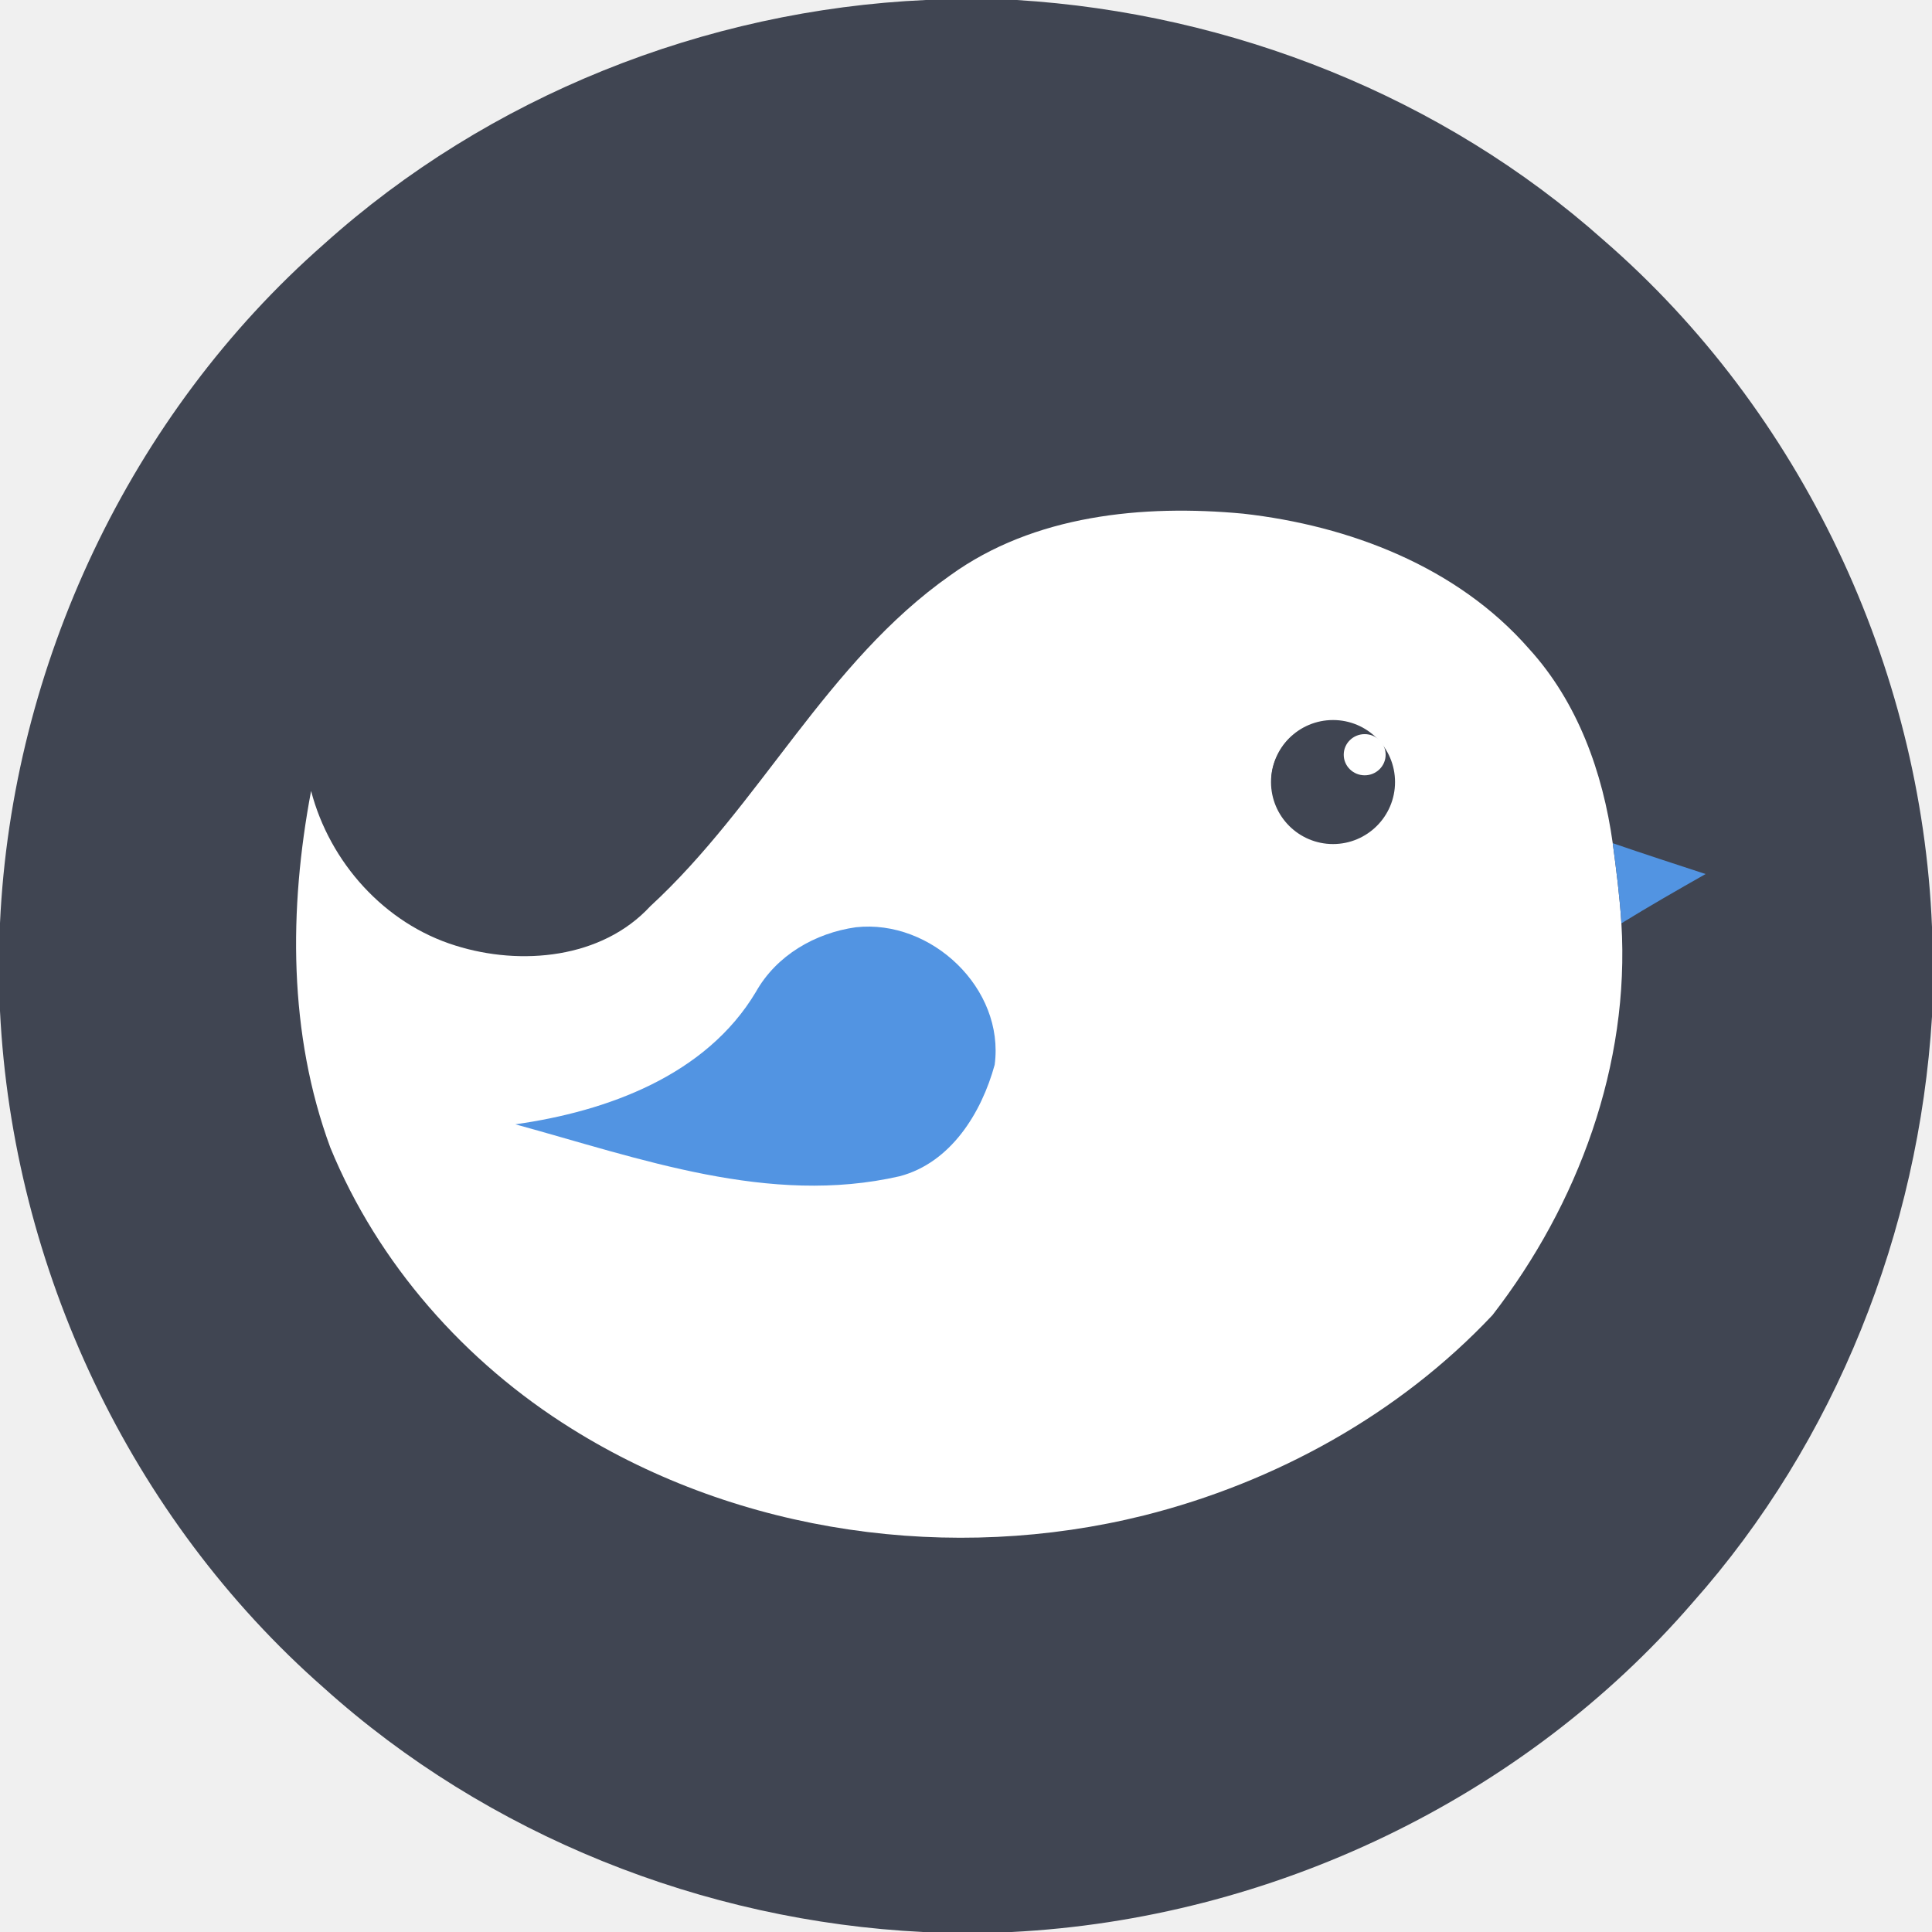
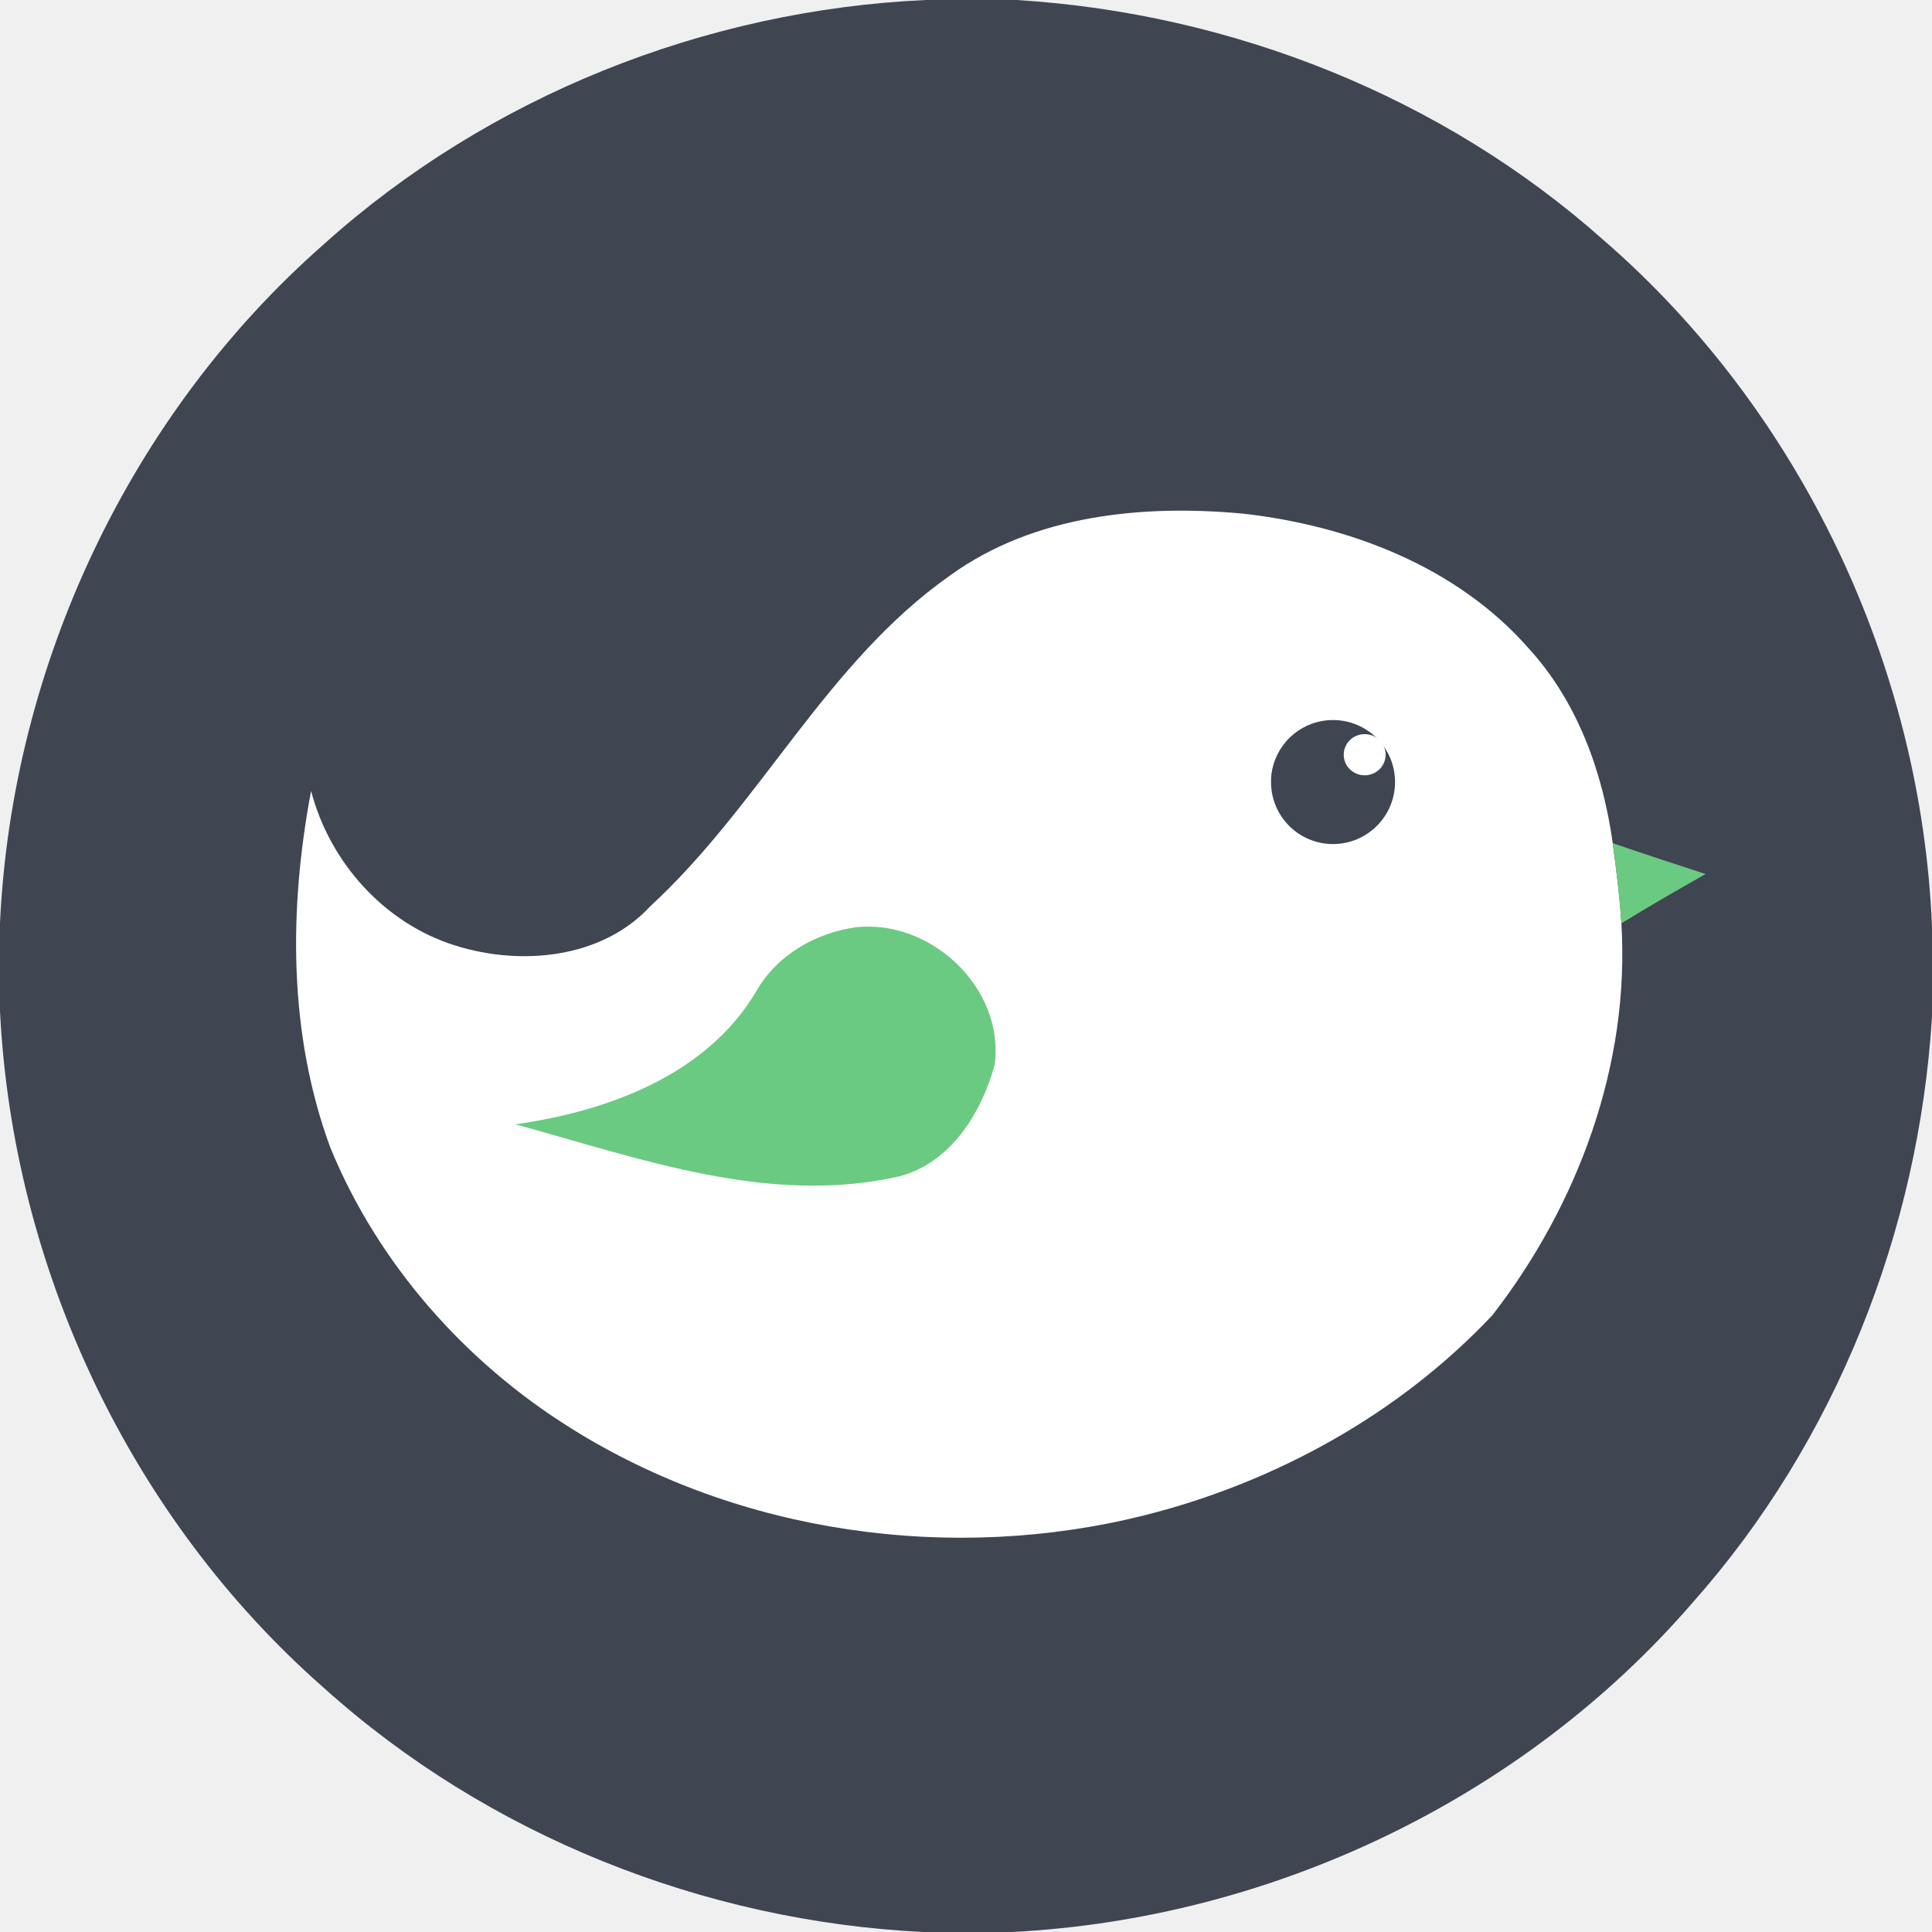
<svg xmlns="http://www.w3.org/2000/svg" width="175.152pt" height="175.152pt" viewBox="0 0 175.152 175.152" version="1.1" id="svg2">
  <defs id="defs24" />
-   <path d="M 0,0 83.93,0 C 63.922,0.903 44.253,8.731 29.347,22.153 11.769,37.586 1.081,60.356 0,83.689 L 0,0 Z" id="path4" style="opacity:0;fill:#ffffff" />
-   <path d="m 83.93,0 8.239,0 c 19.481,1.197 38.596,8.758 53.207,21.769 17.908,15.522 28.82,38.623 29.776,62.277 l 0,8.123 c -1.197,19.445 -8.731,38.525 -21.706,53.127 -15.388,17.819 -38.256,28.677 -61.732,29.856 l -8.016,0 C 63.77,174.178 44.199,166.377 29.347,153.008 11.814,137.611 1.144,114.921 0,91.651 l 0,-7.962 C 1.081,60.356 11.769,37.586 29.347,22.153 44.253,8.731 63.922,0.903 83.93,0 Z" id="path6" style="fill:#404552" />
-   <path d="m 92.169,0 82.983,0 0,84.046 C 174.196,60.392 163.285,37.291 145.376,21.769 130.766,8.758 111.651,1.197 92.169,0 Z" id="path8" style="opacity:0;fill:#ffffff" />
-   <path d="m 86.146,52.161 c 7.587,-5.487 17.479,-6.443 26.55,-5.594 9.633,1.081 19.419,4.808 25.924,12.252 4.415,4.843 6.693,11.215 7.587,17.622 0.322,2.413 0.634,4.835 0.786,7.265 0.786,12.788 -3.914,25.486 -11.689,35.522 -8.445,8.972 -19.678,15.165 -31.59,18.159 -17.417,4.343 -36.63,1.68 -51.902,-7.873 C 42.171,123.509 34.271,114.582 29.946,104.037 26.139,93.715 26.183,82.402 28.203,71.705 c 1.689,6.479 6.658,12.028 13.092,14.021 5.916,1.859 13.262,1.197 17.658,-3.566 9.973,-9.178 15.969,-22.117 27.193,-29.999 z" id="path10" style="fill:#ffffff" />
-   <path d="m 115.887,68.363 c 1.644,-3.432 6.184,-3.566 8.918,-1.376 -0.563,0.17 -1.689,0.518 -2.252,0.697 0.045,0.67 0.116,2.02 0.161,2.69 1.215,0.125 2.413,-0.125 3.575,-0.483 -0.25,2.52 -1.197,5.415 -3.986,6.068 -4.361,1.689 -8.704,-3.566 -6.416,-7.596 z" id="path12" style="fill:#404552" />
-   <path d="m 146.208,76.441 c 2.797,0.965 5.612,1.877 8.418,2.797 -2.565,1.457 -5.121,2.922 -7.632,4.468 -0.152,-2.431 -0.465,-4.852 -0.786,-7.265 z" id="path14" style="fill:#5294e2" />
-   <path d="m 68.533,89.917 c 1.859,-3.306 5.362,-5.335 9.061,-5.853 6.827,-0.751 13.503,5.549 12.582,12.466 -1.197,4.37 -3.977,8.883 -8.615,10.107 -11.832,2.708 -23.547,-1.617 -34.843,-4.709 8.32,-1.171 17.301,-4.432 21.814,-12.01 z" id="path16" style="fill:#5294e2" />
-   <path d="m 0,91.651 c 1.144,23.27 11.814,45.96 29.347,61.357 14.852,13.369 34.423,21.17 54.351,22.144 L 0,175.152 0,91.651 Z" id="path18" style="opacity:0;fill:#ffffff" />
-   <path d="m 153.446,145.296 c 12.976,-14.602 20.509,-33.681 21.706,-53.127 l 0,82.983 -83.439,0 c 23.476,-1.18 46.344,-12.037 61.732,-29.856 z" id="path20" style="opacity:0;fill:#ffffff" />
-   <circle style="fill:#404552;fill-opacity:1;stroke:#404552;stroke-width:0.715;stroke-opacity:1" id="path3362" cx="120.85" cy="70.899" r="5.264" />
-   <ellipse style="fill:#ffffff;fill-opacity:1;stroke:#ffffff;stroke-width:0.715;stroke-opacity:1" id="path3370" cx="123.72" cy="68.422" rx="1.542" ry="1.509" />
+   <g id="g1809">
+     <path d="m 83.93,0 h 8.239 c 19.481,1.197 38.596,8.758 53.207,21.769 17.908,15.522 28.82,38.623 29.776,62.277 v 8.123 c -1.197,19.445 -8.731,38.525 -21.706,53.127 -15.388,17.819 -38.256,28.677 -61.732,29.856 h -8.016 C 63.77,174.178 44.199,166.377 29.347,153.008 11.814,137.611 1.144,114.921 0,91.651 v -7.962 C 1.081,60.356 11.769,37.586 29.347,22.153 44.253,8.731 63.922,0.903 83.93,0 Z" id="path6" style="fill:#404552" />
+     <g id="g1799">
+       <path d="m 86.146,52.161 c 7.587,-5.487 17.479,-6.443 26.55,-5.594 9.633,1.081 19.419,4.808 25.924,12.252 4.415,4.843 6.693,11.215 7.587,17.622 0.322,2.413 0.634,4.835 0.786,7.265 0.786,12.788 -3.914,25.486 -11.689,35.522 -8.445,8.972 -19.678,15.165 -31.59,18.159 -17.417,4.343 -36.63,1.68 -51.902,-7.873 C 42.171,123.509 34.271,114.582 29.946,104.037 26.139,93.715 26.183,82.402 28.203,71.705 c 1.689,6.479 6.658,12.028 13.092,14.021 5.916,1.859 13.262,1.197 17.658,-3.566 9.973,-9.178 15.969,-22.117 27.193,-29.999 z" id="path10" style="fill:#ffffff" />
+       <path d="m 115.887,68.363 c 1.644,-3.432 6.184,-3.566 8.918,-1.376 -0.563,0.17 -1.689,0.518 -2.252,0.697 0.045,0.67 0.116,2.02 0.161,2.69 1.215,0.125 2.413,-0.125 3.575,-0.483 -0.25,2.52 -1.197,5.415 -3.986,6.068 -4.361,1.689 -8.704,-3.566 -6.416,-7.596 z" id="path12" style="fill:#404552" />
+       <path d="m 146.208,76.441 c 2.797,0.965 5.612,1.877 8.418,2.797 -2.565,1.457 -5.121,2.922 -7.632,4.468 -0.152,-2.431 -0.465,-4.852 -0.786,-7.265 z" id="path14" style="fill:#6bca81;fill-opacity:1" />
+       <path d="m 68.533,89.917 c 1.859,-3.306 5.362,-5.335 9.061,-5.853 6.827,-0.751 13.503,5.549 12.582,12.466 -1.197,4.37 -3.977,8.883 -8.615,10.107 -11.832,2.708 -23.547,-1.617 -34.843,-4.709 8.32,-1.171 17.301,-4.432 21.814,-12.01 z" id="path16" style="fill:#6bca81;fill-opacity:1" />
+       <circle style="fill:#404552;fill-opacity:1;stroke:#404552;stroke-width:0.715;stroke-opacity:1" id="path3362" cx="120.85" cy="70.899" r="5.264" />
+       <ellipse style="fill:#ffffff;fill-opacity:1;stroke:#ffffff;stroke-width:0.715;stroke-opacity:1" id="path3370" cx="123.72" cy="68.422" rx="1.542" ry="1.509" />
+     </g>
+   </g>
</svg>
